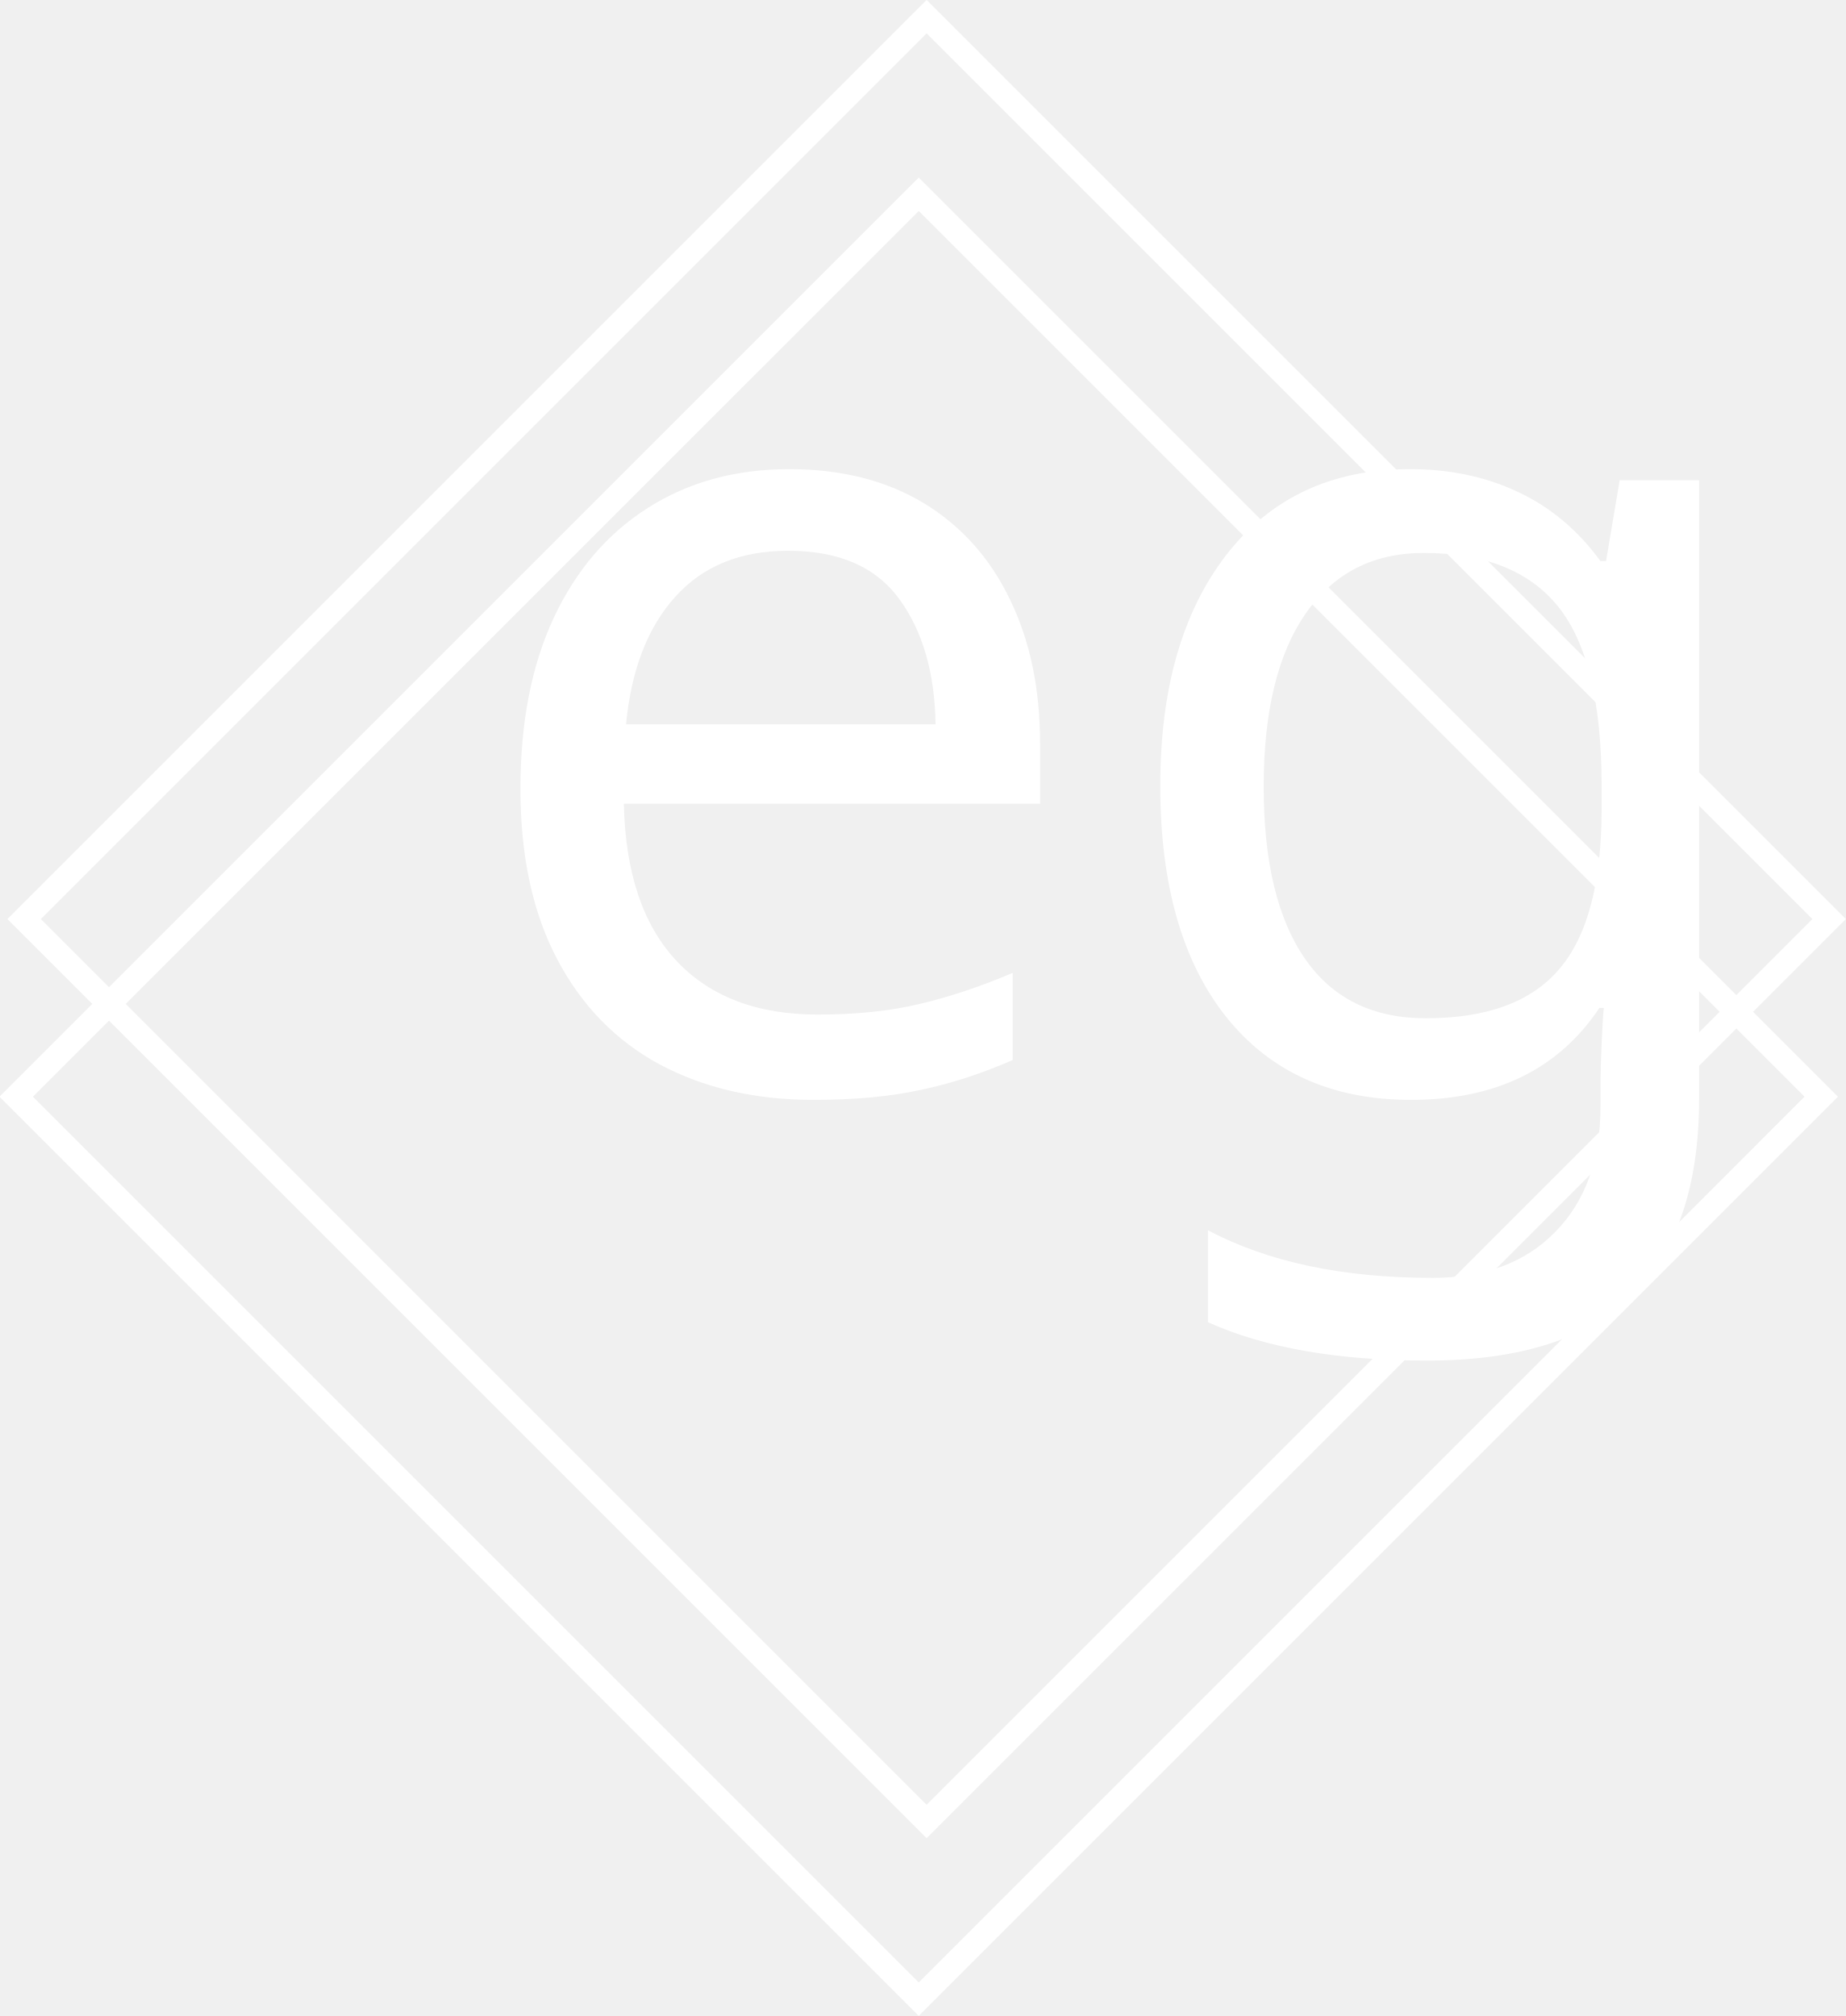
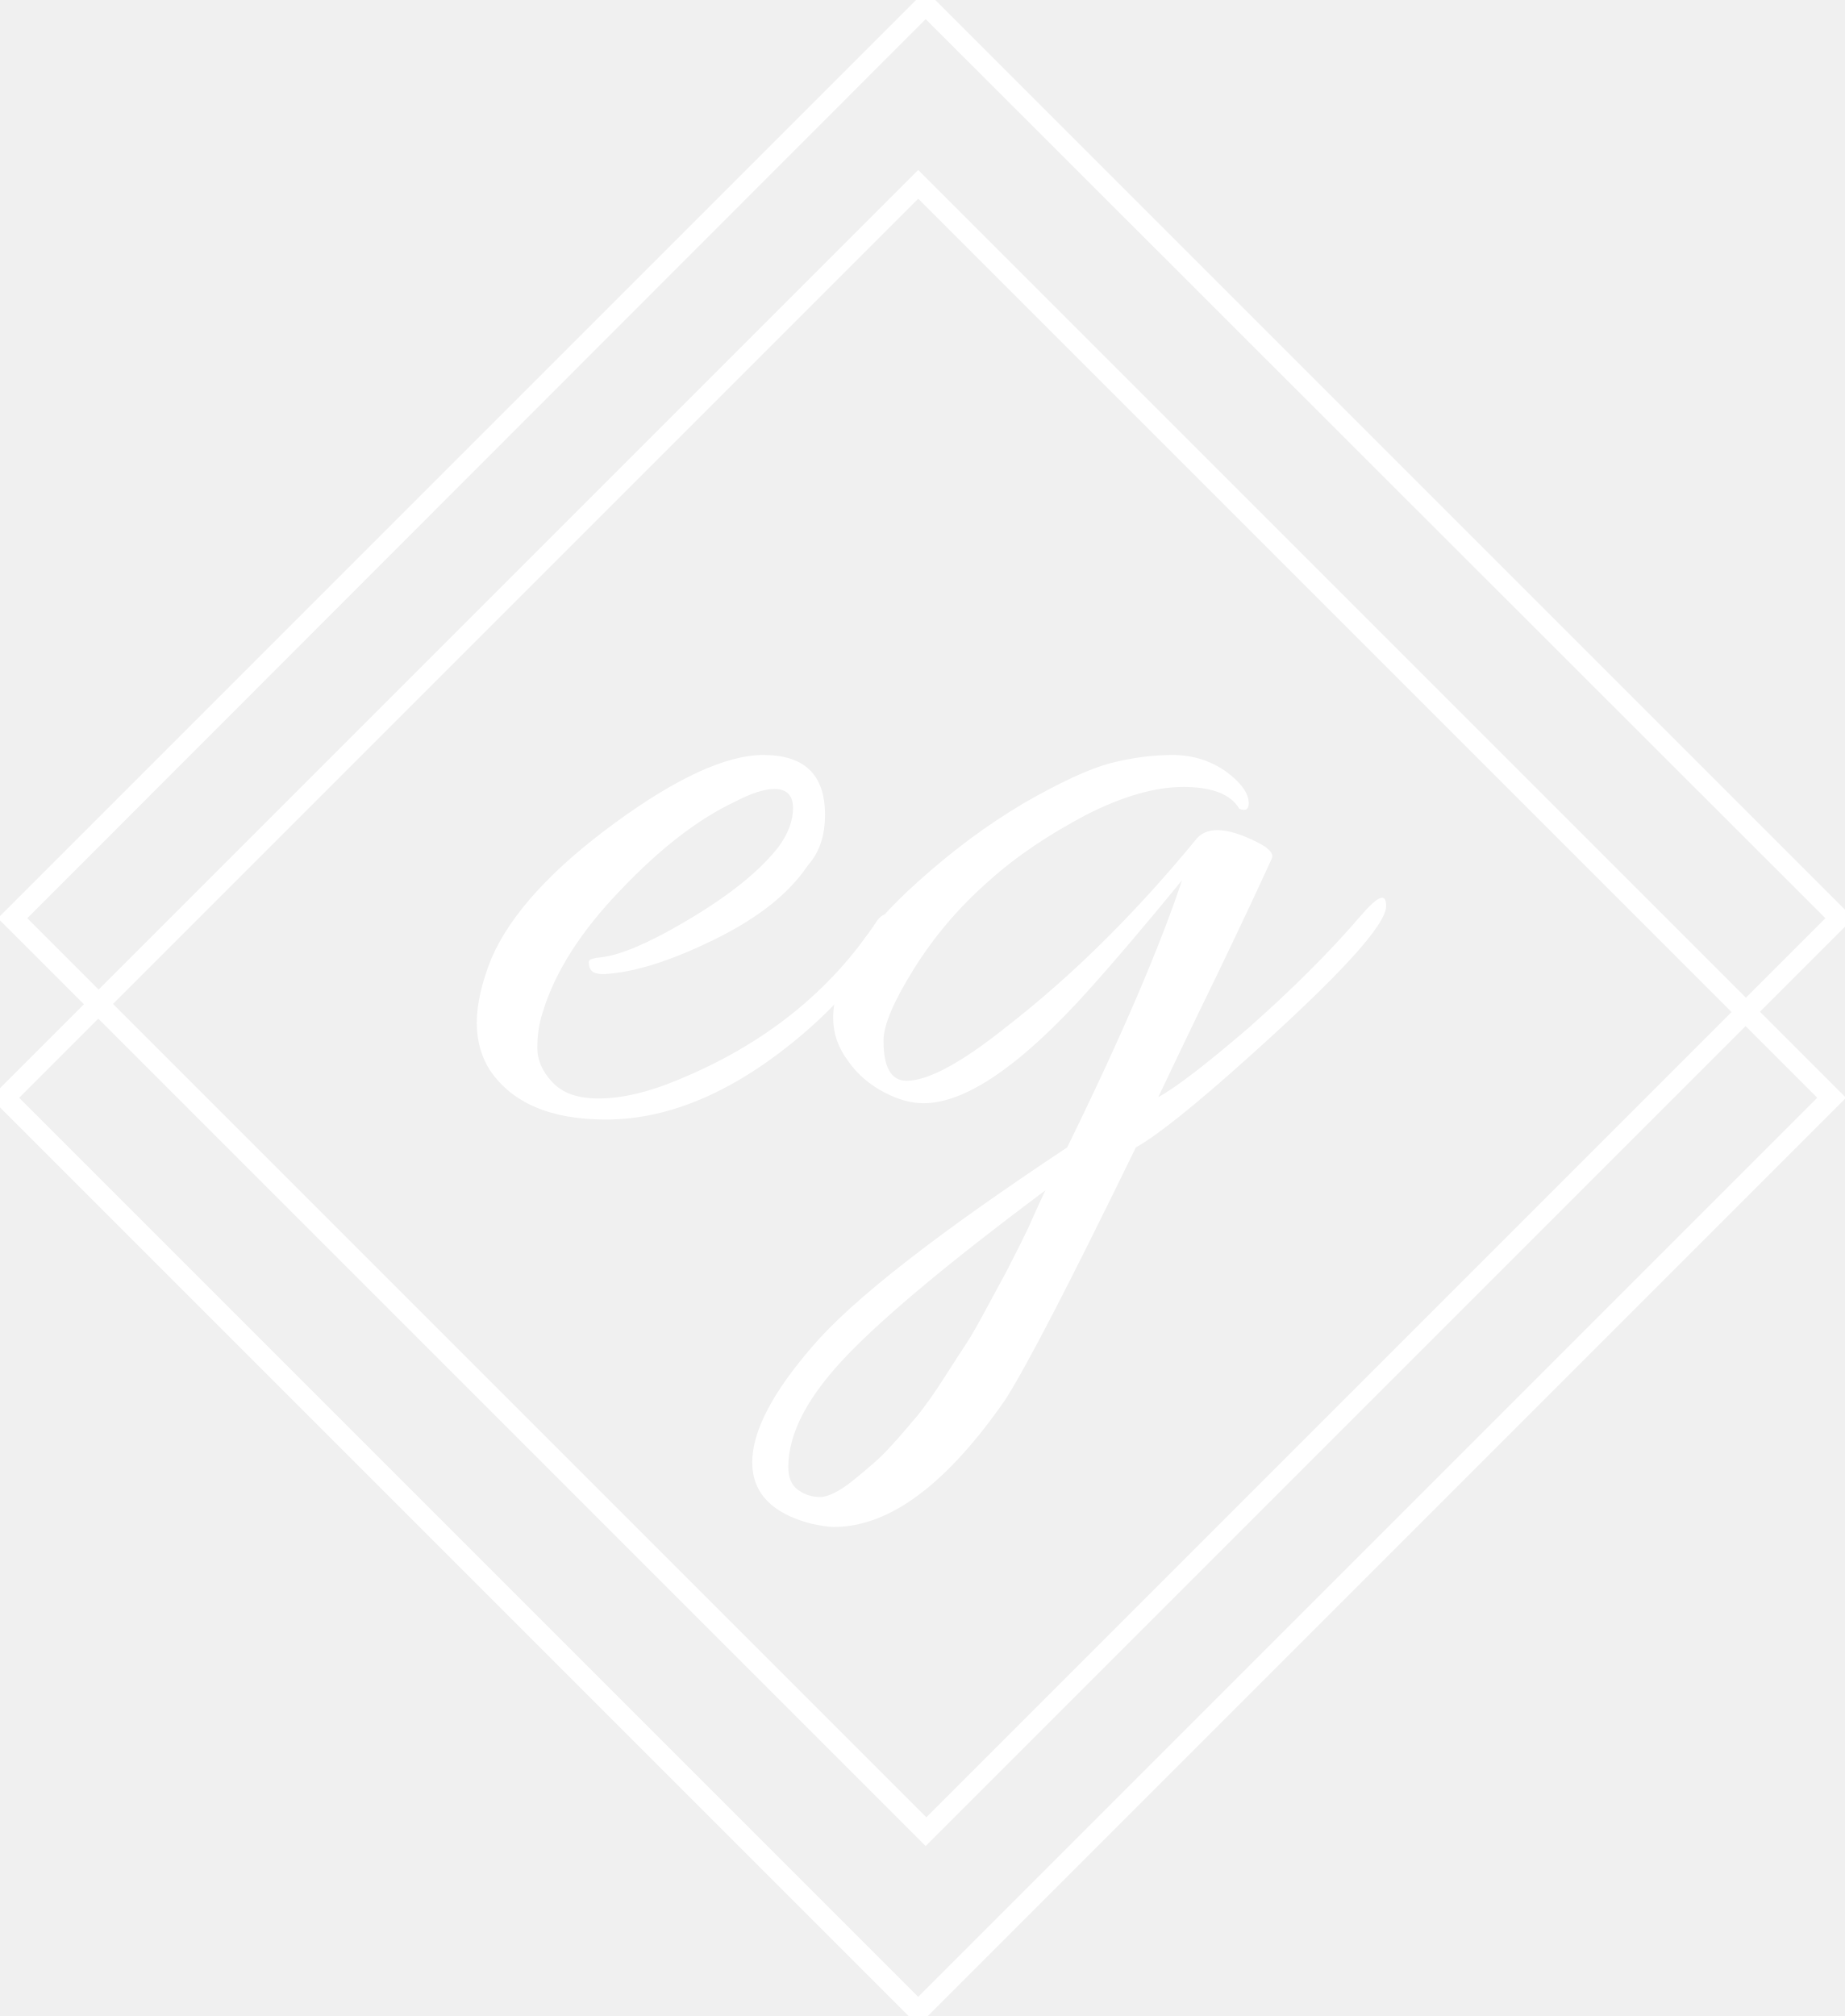
- <svg xmlns="http://www.w3.org/2000/svg" viewBox="0 0 78.1 85.3">
-   <text transform="translate(19.378 46.053)" fill="#FFF" font-family="'Allura-Regular'" font-size="48">eg</text>
-   <path fill="none" stroke="#FFF" stroke-miterlimit="10" d="M.686 46.403L38.87 8.22l38.183 38.183L38.87 84.587z" stroke-width="1" />
-   <path fill="none" stroke="#FFF" stroke-miterlimit="10" d="M1.02 38.886L39.203.703l38.183 38.183L39.203 77.07z" stroke-width="1" />
+ <svg xmlns="http://www.w3.org/2000/svg" viewBox="114.4 1.8 271.2 296.4">
+   <g fill="#FFF">
+     <path d="M226.6 112.8c6.1 0 9.1 2.9 9.1 8.8 0 3-.8 5.5-2.5 7.4-2.8 4.2-7.4 7.8-13.7 10.9-6.3 3.1-11.6 4.8-16 5.1-1.6.1-2.4-.3-2.5-1.4-.1-.4 0-.7.4-.8.4-.1.7-.2.9-.2 2.6-.2 5.9-1.5 10-3.7 7.5-4.1 13.1-8.2 16.5-12.5 1.5-2 2.2-4 2.2-5.8s-.9-2.8-2.7-2.8c-1.5 0-3.4.6-5.9 1.9-5.3 2.5-10.9 6.8-16.7 12.9-5.9 6.1-9.7 12.1-11.5 18-.6 1.8-.8 3.6-.8 5.3 0 1.7.7 3.4 2.2 5 1.5 1.6 3.7 2.4 6.8 2.4 3.4 0 7.3-.9 11.6-2.7 12.7-5.2 22.5-13 29.4-23.5.7-.9 1.3-1.1 1.9-.5.4.2.7.5.7.8 0 .3-.2.7-.5 1.2-3.4 5.6-7.7 10.6-12.8 15-10 8.6-19.8 12.8-29.2 12.8-8.1 0-13.8-2.4-17.1-7.3-1.2-1.9-1.9-4.2-1.9-6.9s.7-5.9 2.2-9.6c2.8-6.4 8.8-13 18.1-19.8 9-6.6 16.4-10 21.8-10z" />
+     <path d="M237 226.3c-.9 0-2-.2-3.4-.5-5.7-1.5-8.6-4.5-8.6-9 0-4.6 3-10.3 8.9-17.1 5.9-6.9 18.4-16.6 37.4-29.2 8.1-16.5 13.7-29.7 16.9-39.3-6.3 7.7-10.8 12.9-13.5 15.9-10.1 11.3-18.3 16.9-24.5 16.9-1.8 0-3.7-.5-5.8-1.6-2.1-1.1-3.9-2.6-5.3-4.6-1.5-2-2.2-4.1-2.2-6.3 0-6 4.2-12.7 12.5-20.1 5-4.5 10.1-8.3 15.5-11.5 5.4-3.1 9.7-5.1 12.8-5.9 3.1-.8 6.2-1.2 9.1-1.2 2.9 0 5.5.8 7.8 2.4 2.2 1.6 3.4 3.2 3.4 4.7 0 .9-.5 1.2-1.4.8-1.2-2.1-4-3.2-8.2-3.2-4.2 0-9 1.4-14.3 4.1-5.3 2.8-10.2 6-14.4 9.8-4.3 3.8-7.9 8-10.9 12.8-3 4.8-4.5 8.3-4.5 10.6 0 3.9 1.1 5.9 3.4 5.9 3.1 0 8-2.6 14.5-7.8 9.7-7.5 19-16.7 27.9-27.5 1.5-2.1 4.5-2.1 9.1.2 1.8.9 2.5 1.7 2.2 2.4-1.5 3.3-4.1 8.9-8 17-3.9 8-6.8 14.1-8.7 18.1 2.6-1.4 7-4.8 13.3-10.2 6.2-5.5 11.7-10.9 16.5-16.5 2.5-2.9 3.7-3.4 3.7-1.4 0 2.8-6.8 10.2-20.3 22.3-7.8 7-13.3 11.4-16.5 13.2-9.6 19.7-16 32.1-19.2 37.1-8.6 12.4-17 18.7-25.2 18.7zm31.1-49.5c-13.5 10.1-23.2 18.1-29 24.1s-8.8 11.5-8.8 16.6c0 1.6.5 2.7 1.5 3.4 1 .7 2.1 1 3.2 1s2.8-.8 4.9-2.5c2.1-1.7 4-3.3 5.5-5 1.5-1.6 2.8-3.2 4-4.6 1.1-1.4 2.4-3.2 3.8-5.4s2.5-3.9 3.3-5.1c.8-1.2 1.9-3.2 3.3-5.8 1.4-2.6 2.4-4.4 2.9-5.4s1.5-2.9 2.9-5.8c1.3-3 2.2-4.8 2.5-5.5z" />
+   </g>
+   <path fill="#FFF" stroke="#FFF" stroke-width="2" stroke-miterlimit="10" d="M249.4 298.2l-135-135 135-135 135 135-135 135zm-133.6-135l133.6 133.6L383 163.2 249.4 29.6 115.8 163.2z" />
+   <path fill="none" stroke="#FFF" stroke-width="2" stroke-miterlimit="10" d="M250.5 271.8l-135-135 135-135 135 135-135 135zM117 136.8l133.6 133.6 133.6-133.6L250.5 3.2 117 136.8z" />
</svg>
